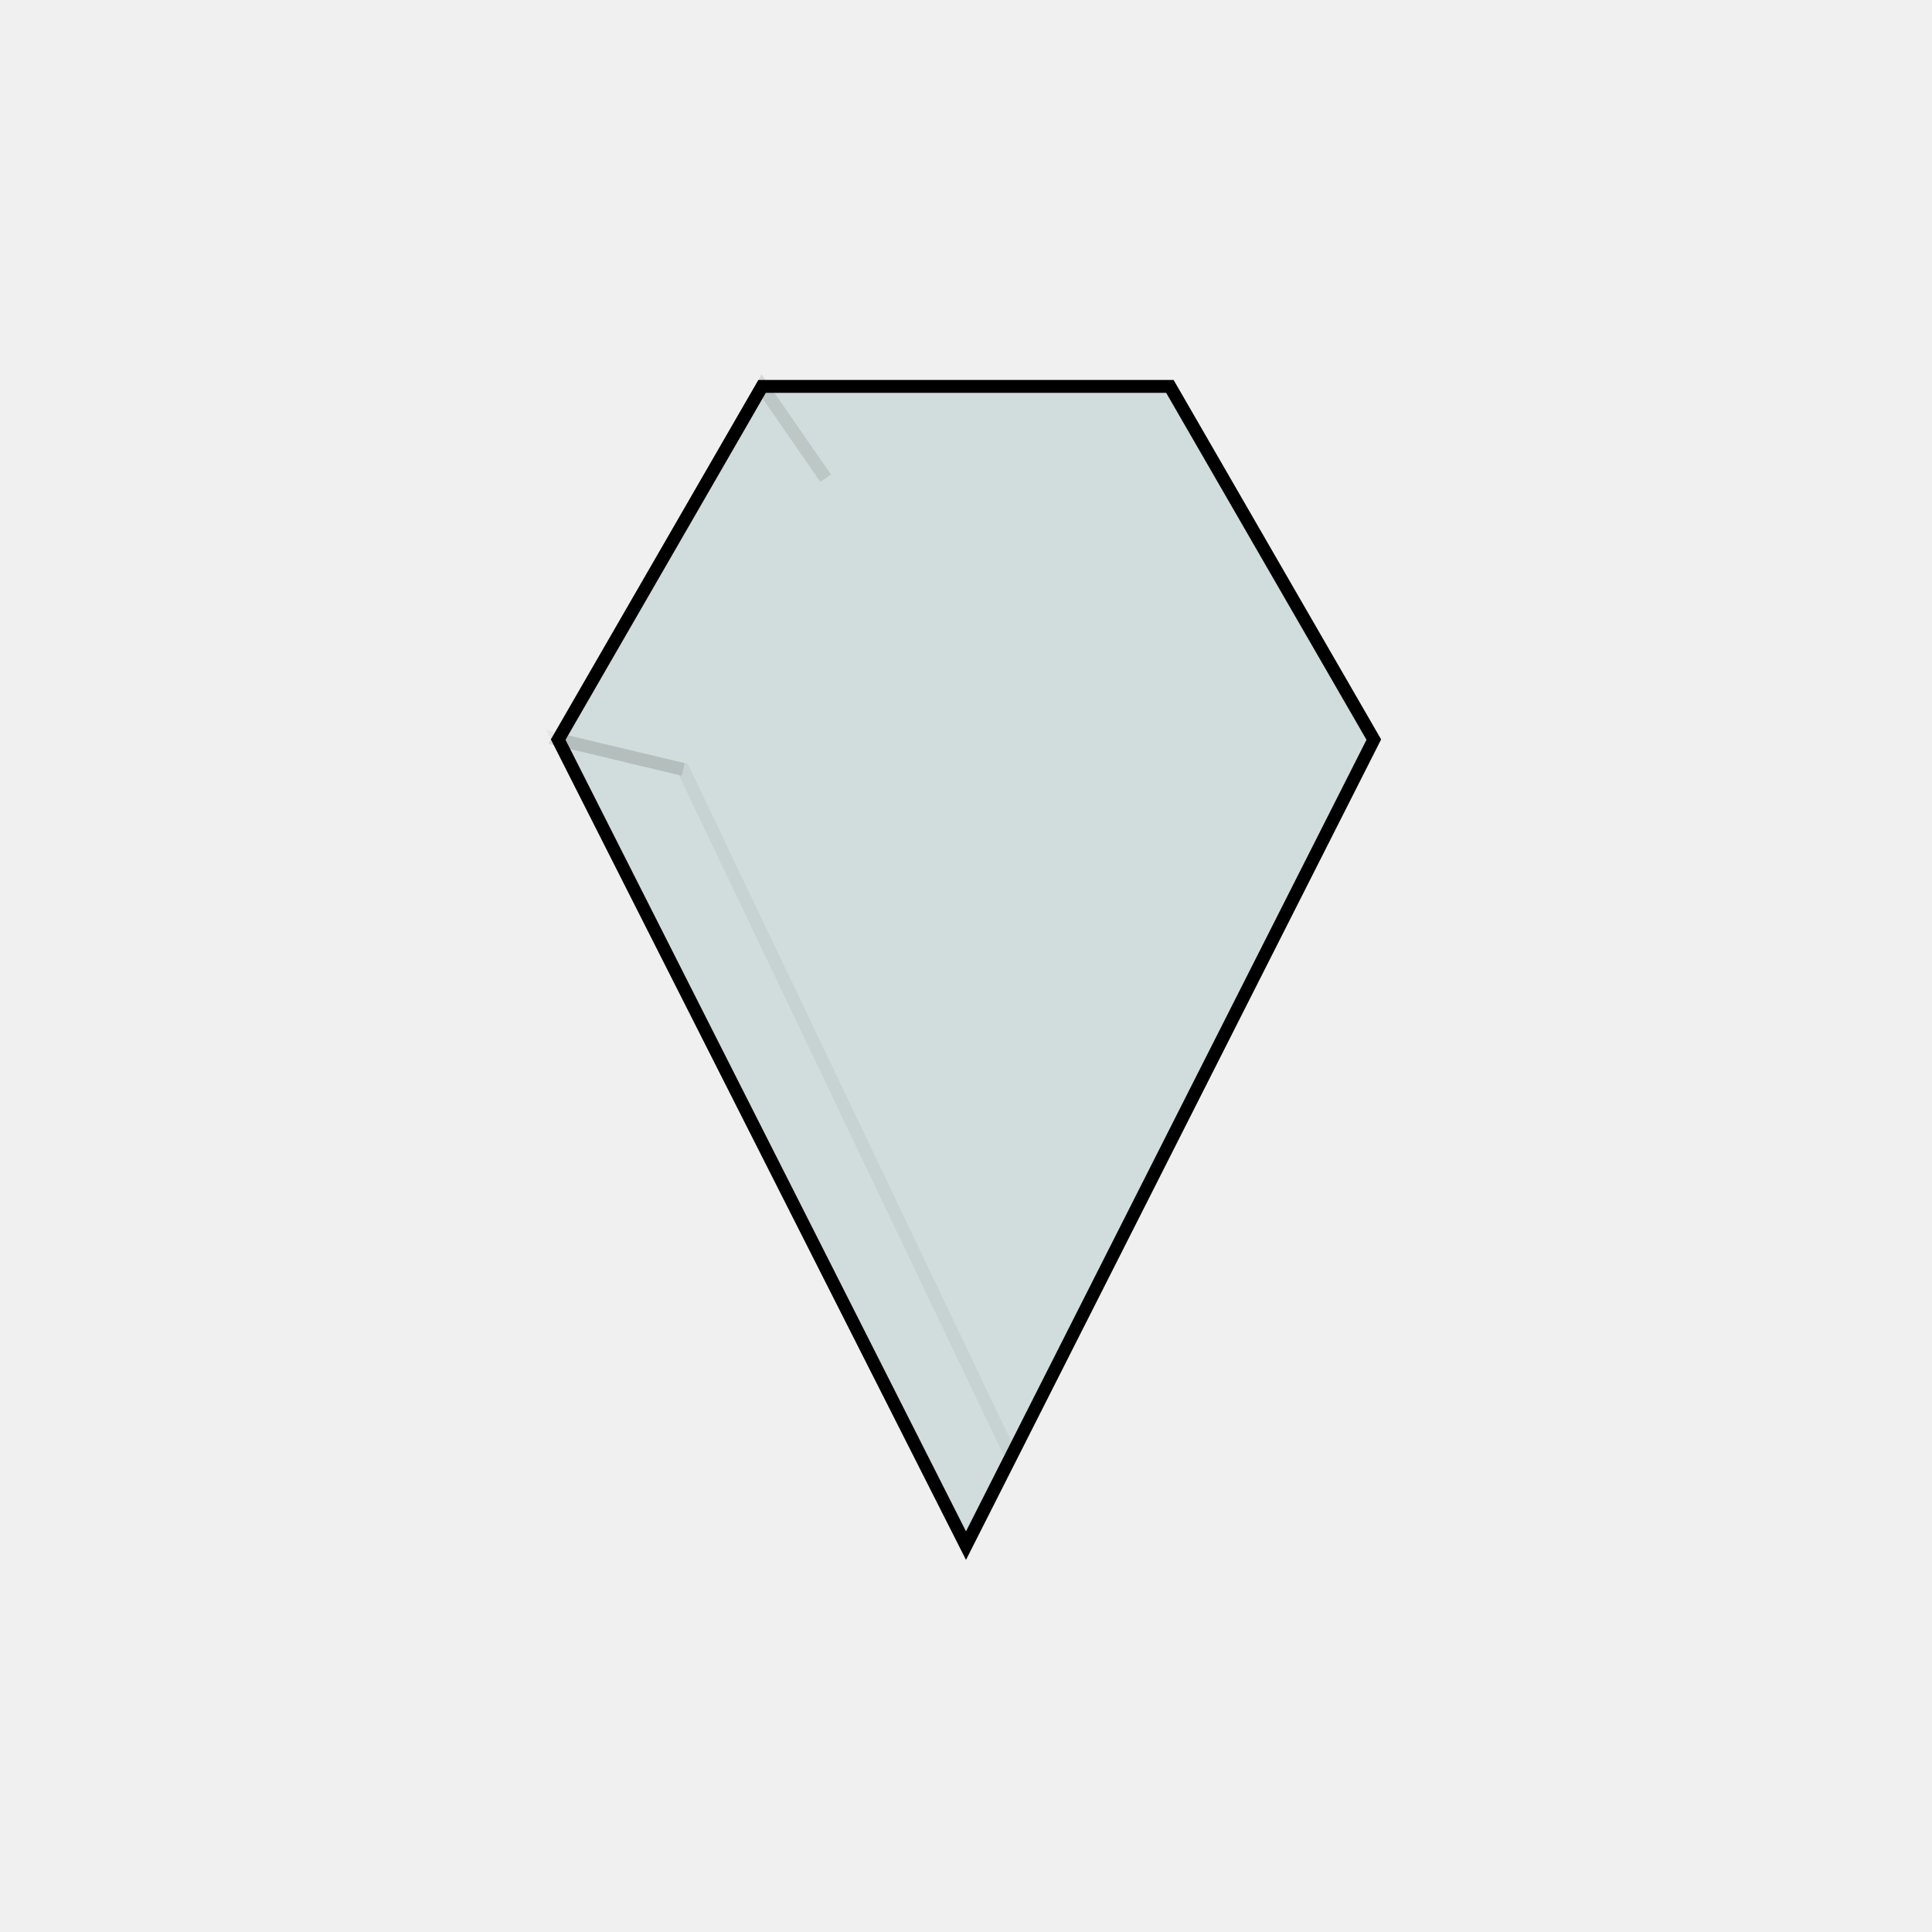
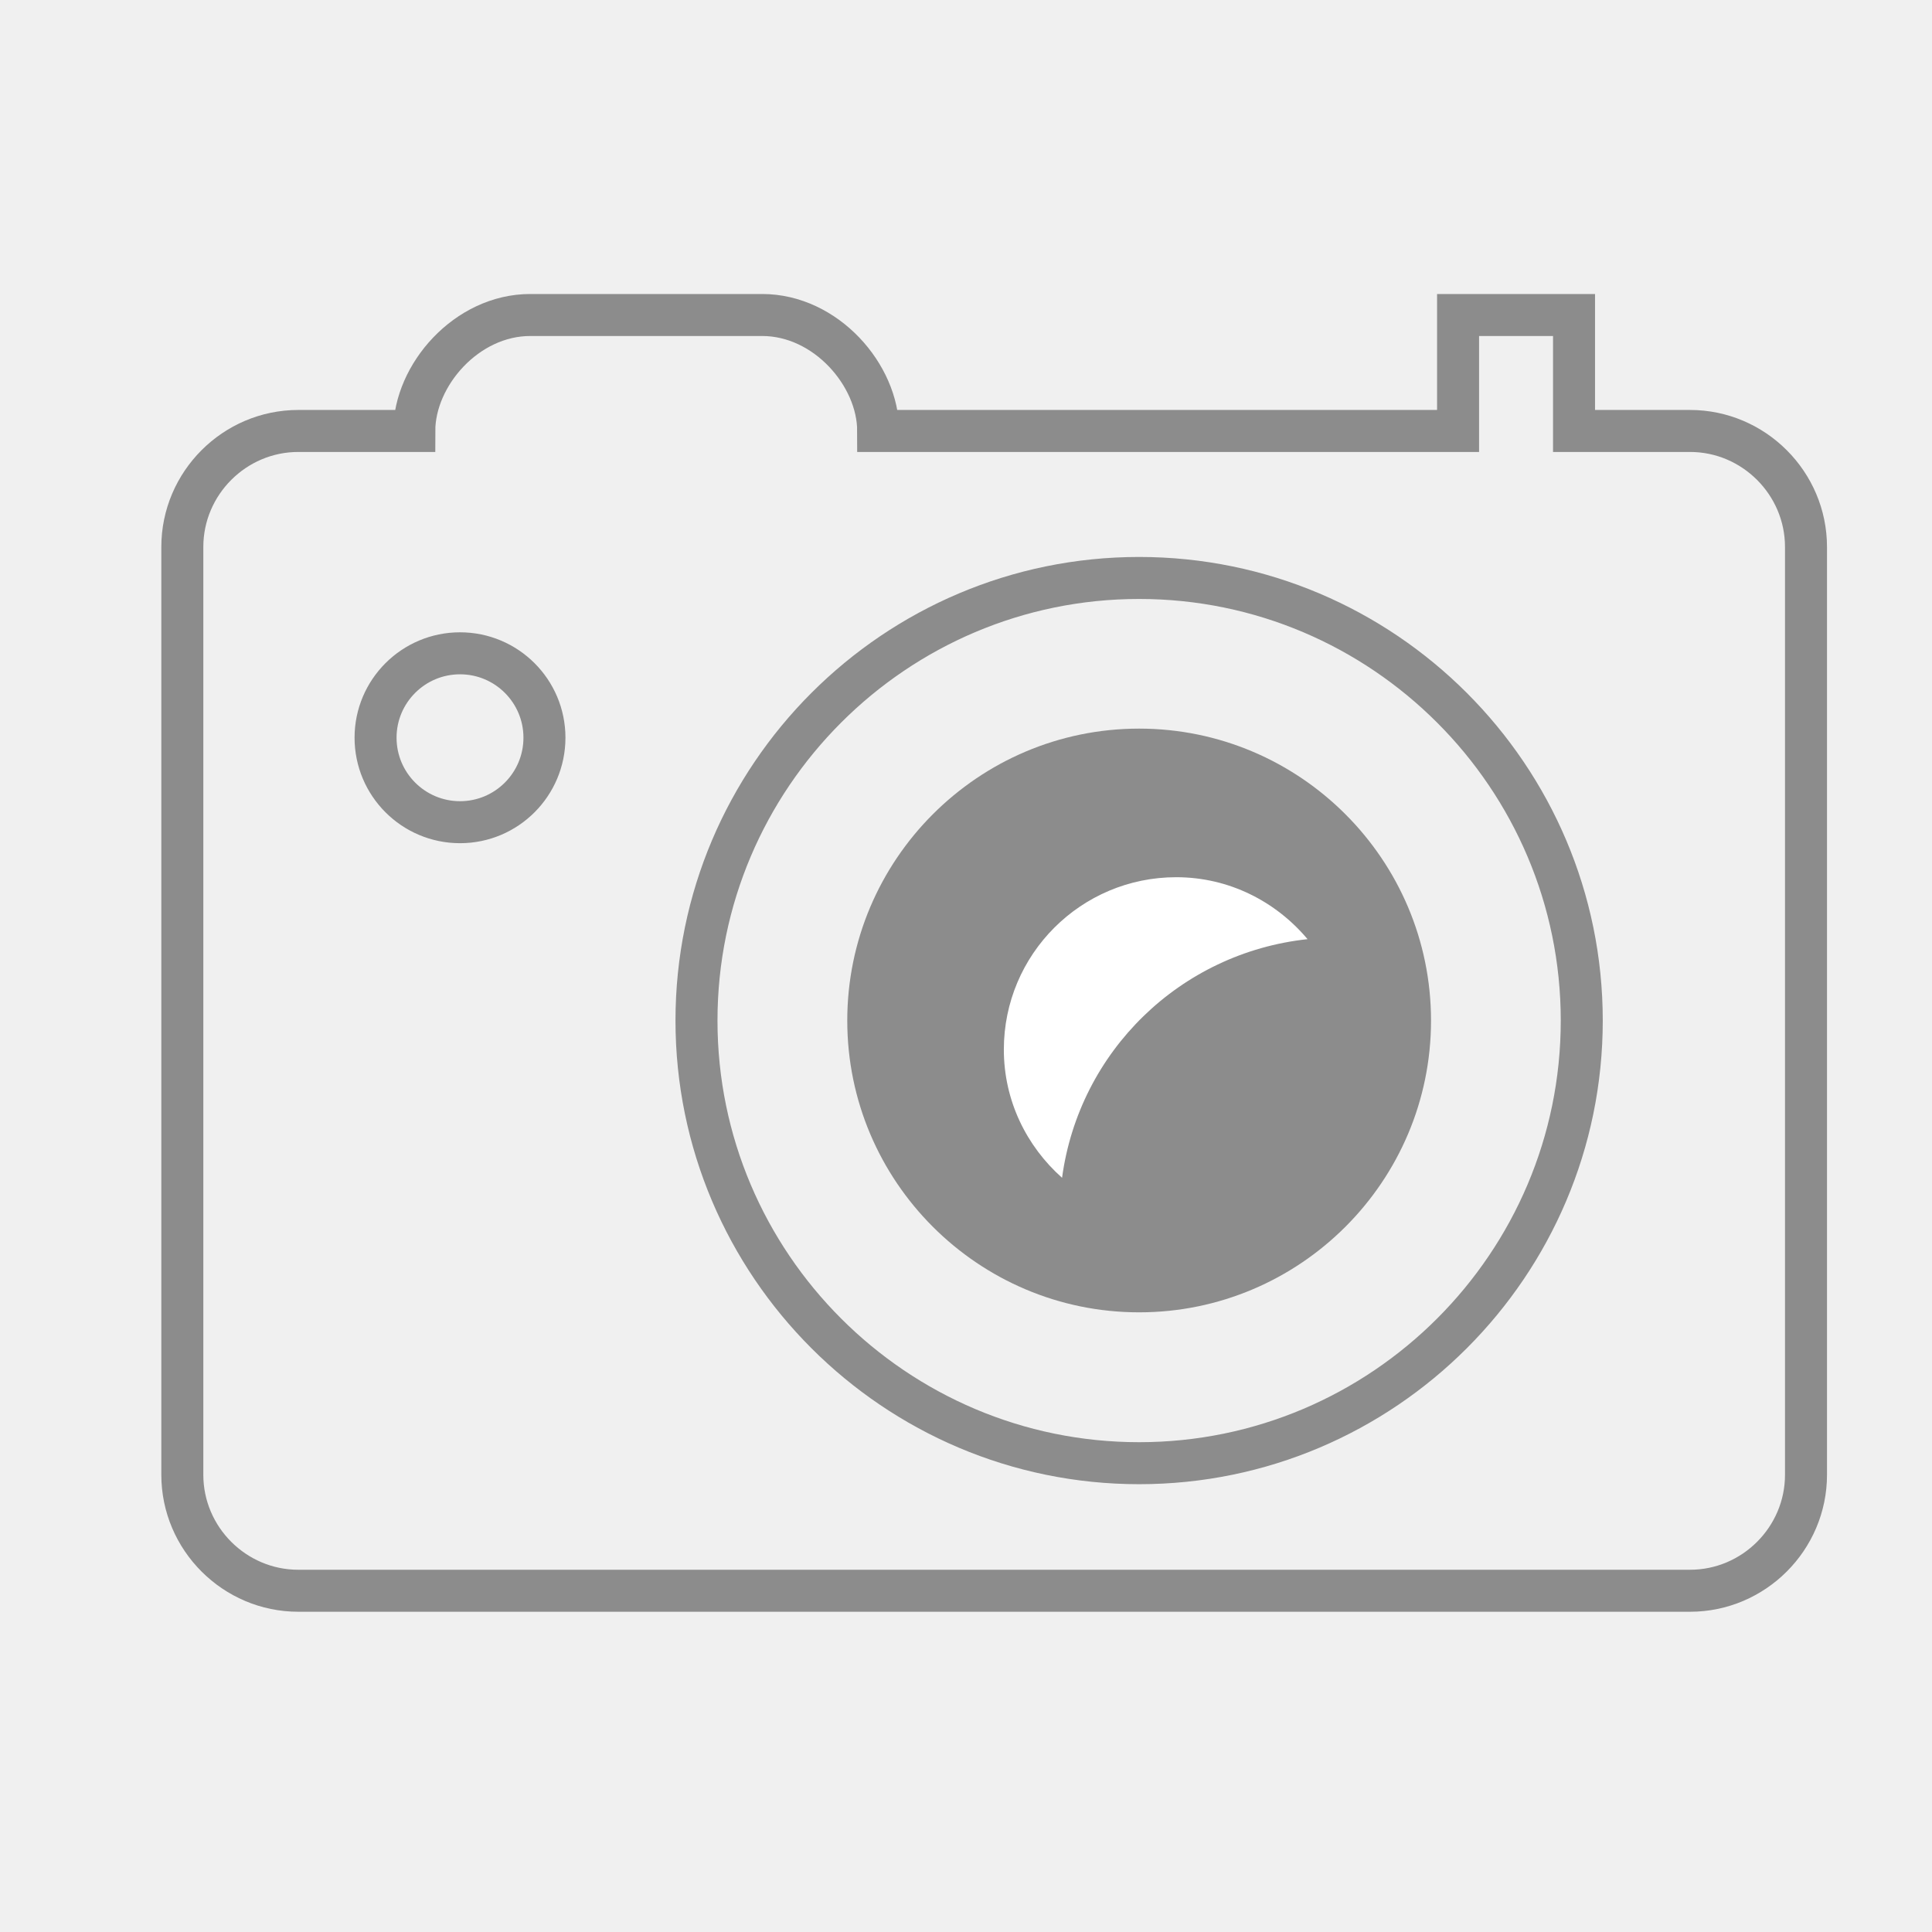
- <svg xmlns="http://www.w3.org/2000/svg" version="1.1" id="Layer_1" x="0px" y="0px" width="150px" height="150px" viewBox="0 0 150 150" enable-background="new 0 0 150 150" xml:space="preserve">
+ <svg xmlns="http://www.w3.org/2000/svg" version="1.1" id="Layer_1" x="0px" y="0px" width="46px" height="46px" viewBox="0 0 46 46" enable-background="new 0 0 46 46" xml:space="preserve">
+   <polygon fill="#FBEE29" points="-45.444,9.027 -47.93,4.722 -45.444,0.417 -40.473,0.417 -37.987,4.722 -40.473,9.027 " />
+   <polygon fill="#F6851F" points="-32.866,15.176 -35.351,10.871 -32.866,6.566 -27.895,6.566 -25.409,10.871 -27.895,15.176 " />
+   <polygon fill="#EE3255" points="-27.895,27.305 -30.38,23 -27.895,18.695 -22.923,18.695 -20.438,23 -22.923,27.305 " />
+   <polygon fill="#A555A1" points="-45.444,45.458 -47.929,41.153 -45.444,36.848 -40.473,36.848 -37.987,41.153 -40.473,45.458 " />
+   <polygon fill="#E44A9A" points="-32.866,39.528 -35.351,35.223 -32.866,30.918 -27.895,30.918 -25.409,35.223 -27.895,39.528 " />
+   <polygon fill="#69CCE2" points="-62.994,27.305 -65.479,23 -62.994,18.695 -58.022,18.695 -55.537,23 -58.022,27.305 " />
+   <polygon fill="#5296D0" points="-58.023,39.528 -60.508,35.223 -58.023,30.918 -53.052,30.918 -50.566,35.223 -53.052,39.528 " />
+   <polygon fill="#65BC46" points="-58.023,15.176 -60.508,10.872 -58.023,6.566 -53.052,6.566 -50.566,10.872 -53.052,15.176 " />
  <g>
-     <g>
-       <polygon fill="#D0DDDC" stroke="#000000" stroke-miterlimit="10" points="90.83,30 59.168,30 43.338,57.422 75,120     106.662,57.422   " />
-       <polygon opacity="0.05" fill="#D0DDDC" stroke="#000000" stroke-miterlimit="10" enable-background="new    " points="    43.338,57.422 75,120 78.508,113.067 53.049,59.738   " />
-       <polyline opacity="0.1" fill="#D0DDDC" stroke="#000000" stroke-miterlimit="10" enable-background="new    " points="    64.102,37.125 59.168,30 43.338,57.422 53.049,59.738   " />
-     </g>
+     <path fill="#8C8C8C" d="M27.122,17.348c-3.832,0-6.949,3.12-6.949,6.952c0,3.829,3.117,6.946,6.949,6.946s6.95-3.117,6.95-6.946   C34.072,20.468,30.954,17.348,27.122,17.348z" />
+     <path fill="#FFFFFF" d="M25.287,28.043c-0.844-0.752-1.386-1.833-1.386-3.053c0-2.268,1.837-4.104,4.104-4.104   c1.26,0,2.375,0.58,3.127,1.475C28.097,22.688,25.694,25.034,25.287,28.043z" />
+     <path fill="none" stroke="#8C8C8C" stroke-miterlimit="10" d="M40.239,10.261h-2.762V7.5h-2.761v2.761H20.909   c0-1.33-1.244-2.761-2.762-2.761h-5.522c-1.518,0-2.761,1.432-2.761,2.761H7.102c-1.518,0-2.761,1.244-2.761,2.762v22.091   c0,1.519,1.244,2.761,2.761,2.761h33.137c1.518,0,2.761-1.243,2.761-2.761V13.023C43,11.505,41.756,10.261,40.239,10.261z    M10.953,19.576c-1.11,0-2.011-0.901-2.011-2.012c0-1.109,0.901-2.009,2.011-2.009s2.01,0.9,2.01,2.009   C12.963,18.675,12.063,19.576,10.953,19.576z M27.122,34.838c-5.811,0-10.539-4.729-10.539-10.538   c0-5.811,4.728-10.539,10.539-10.539S37.661,18.489,37.661,24.3C37.661,30.109,32.933,34.838,27.122,34.838z" />
  </g>
</svg>
